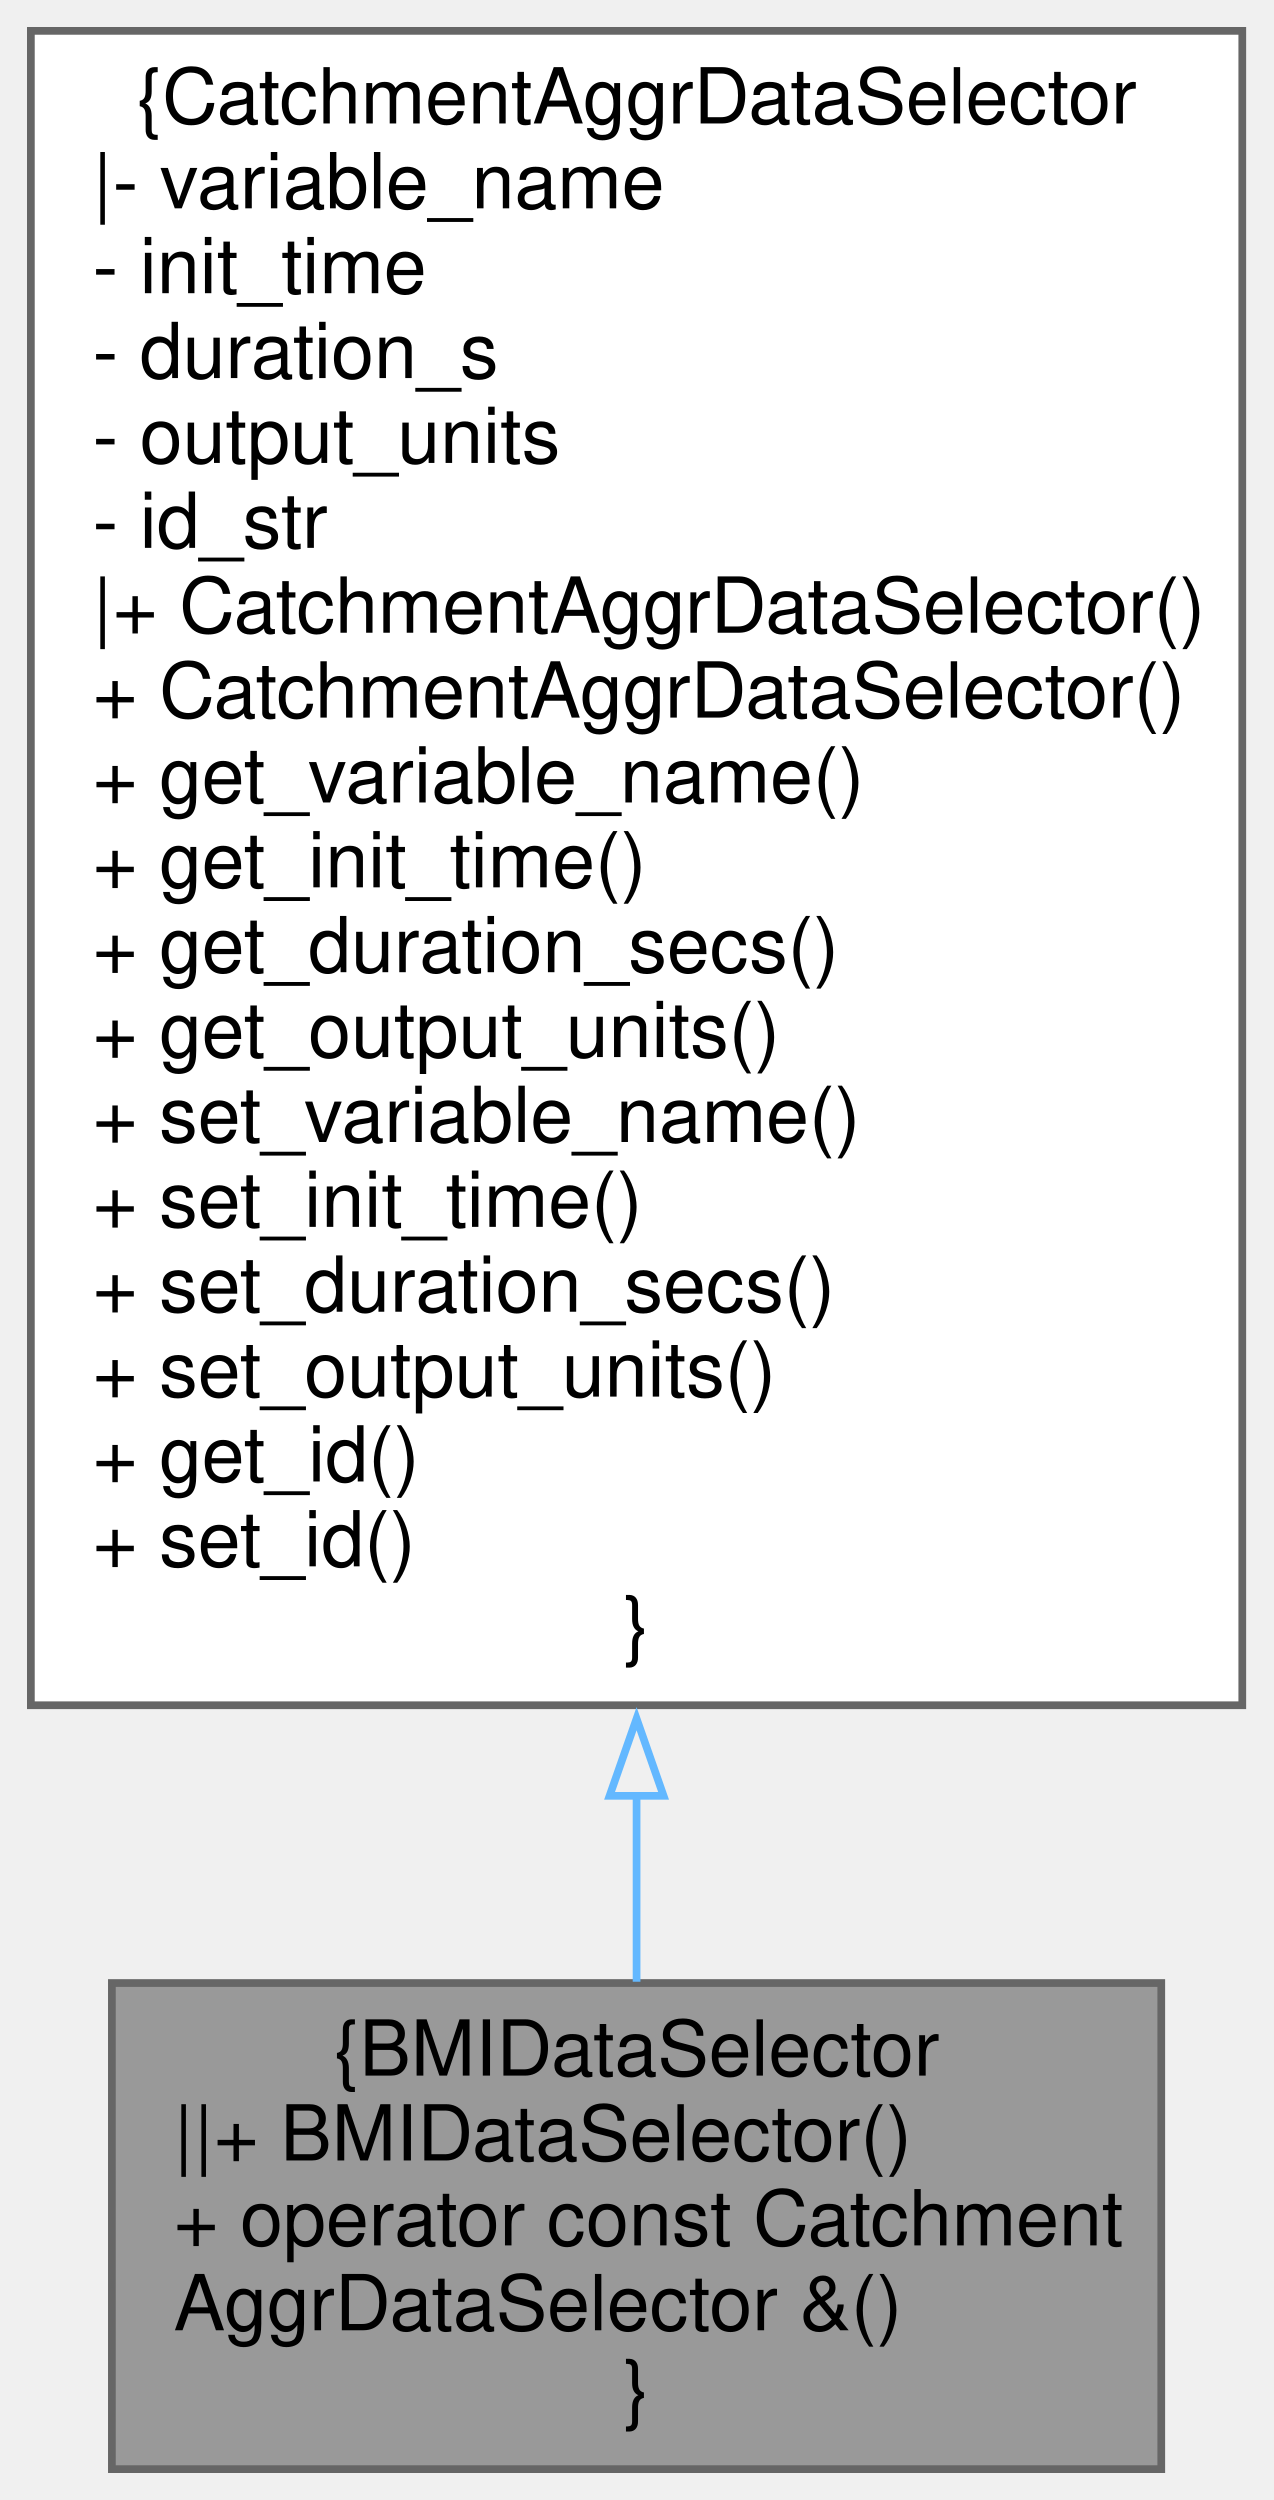
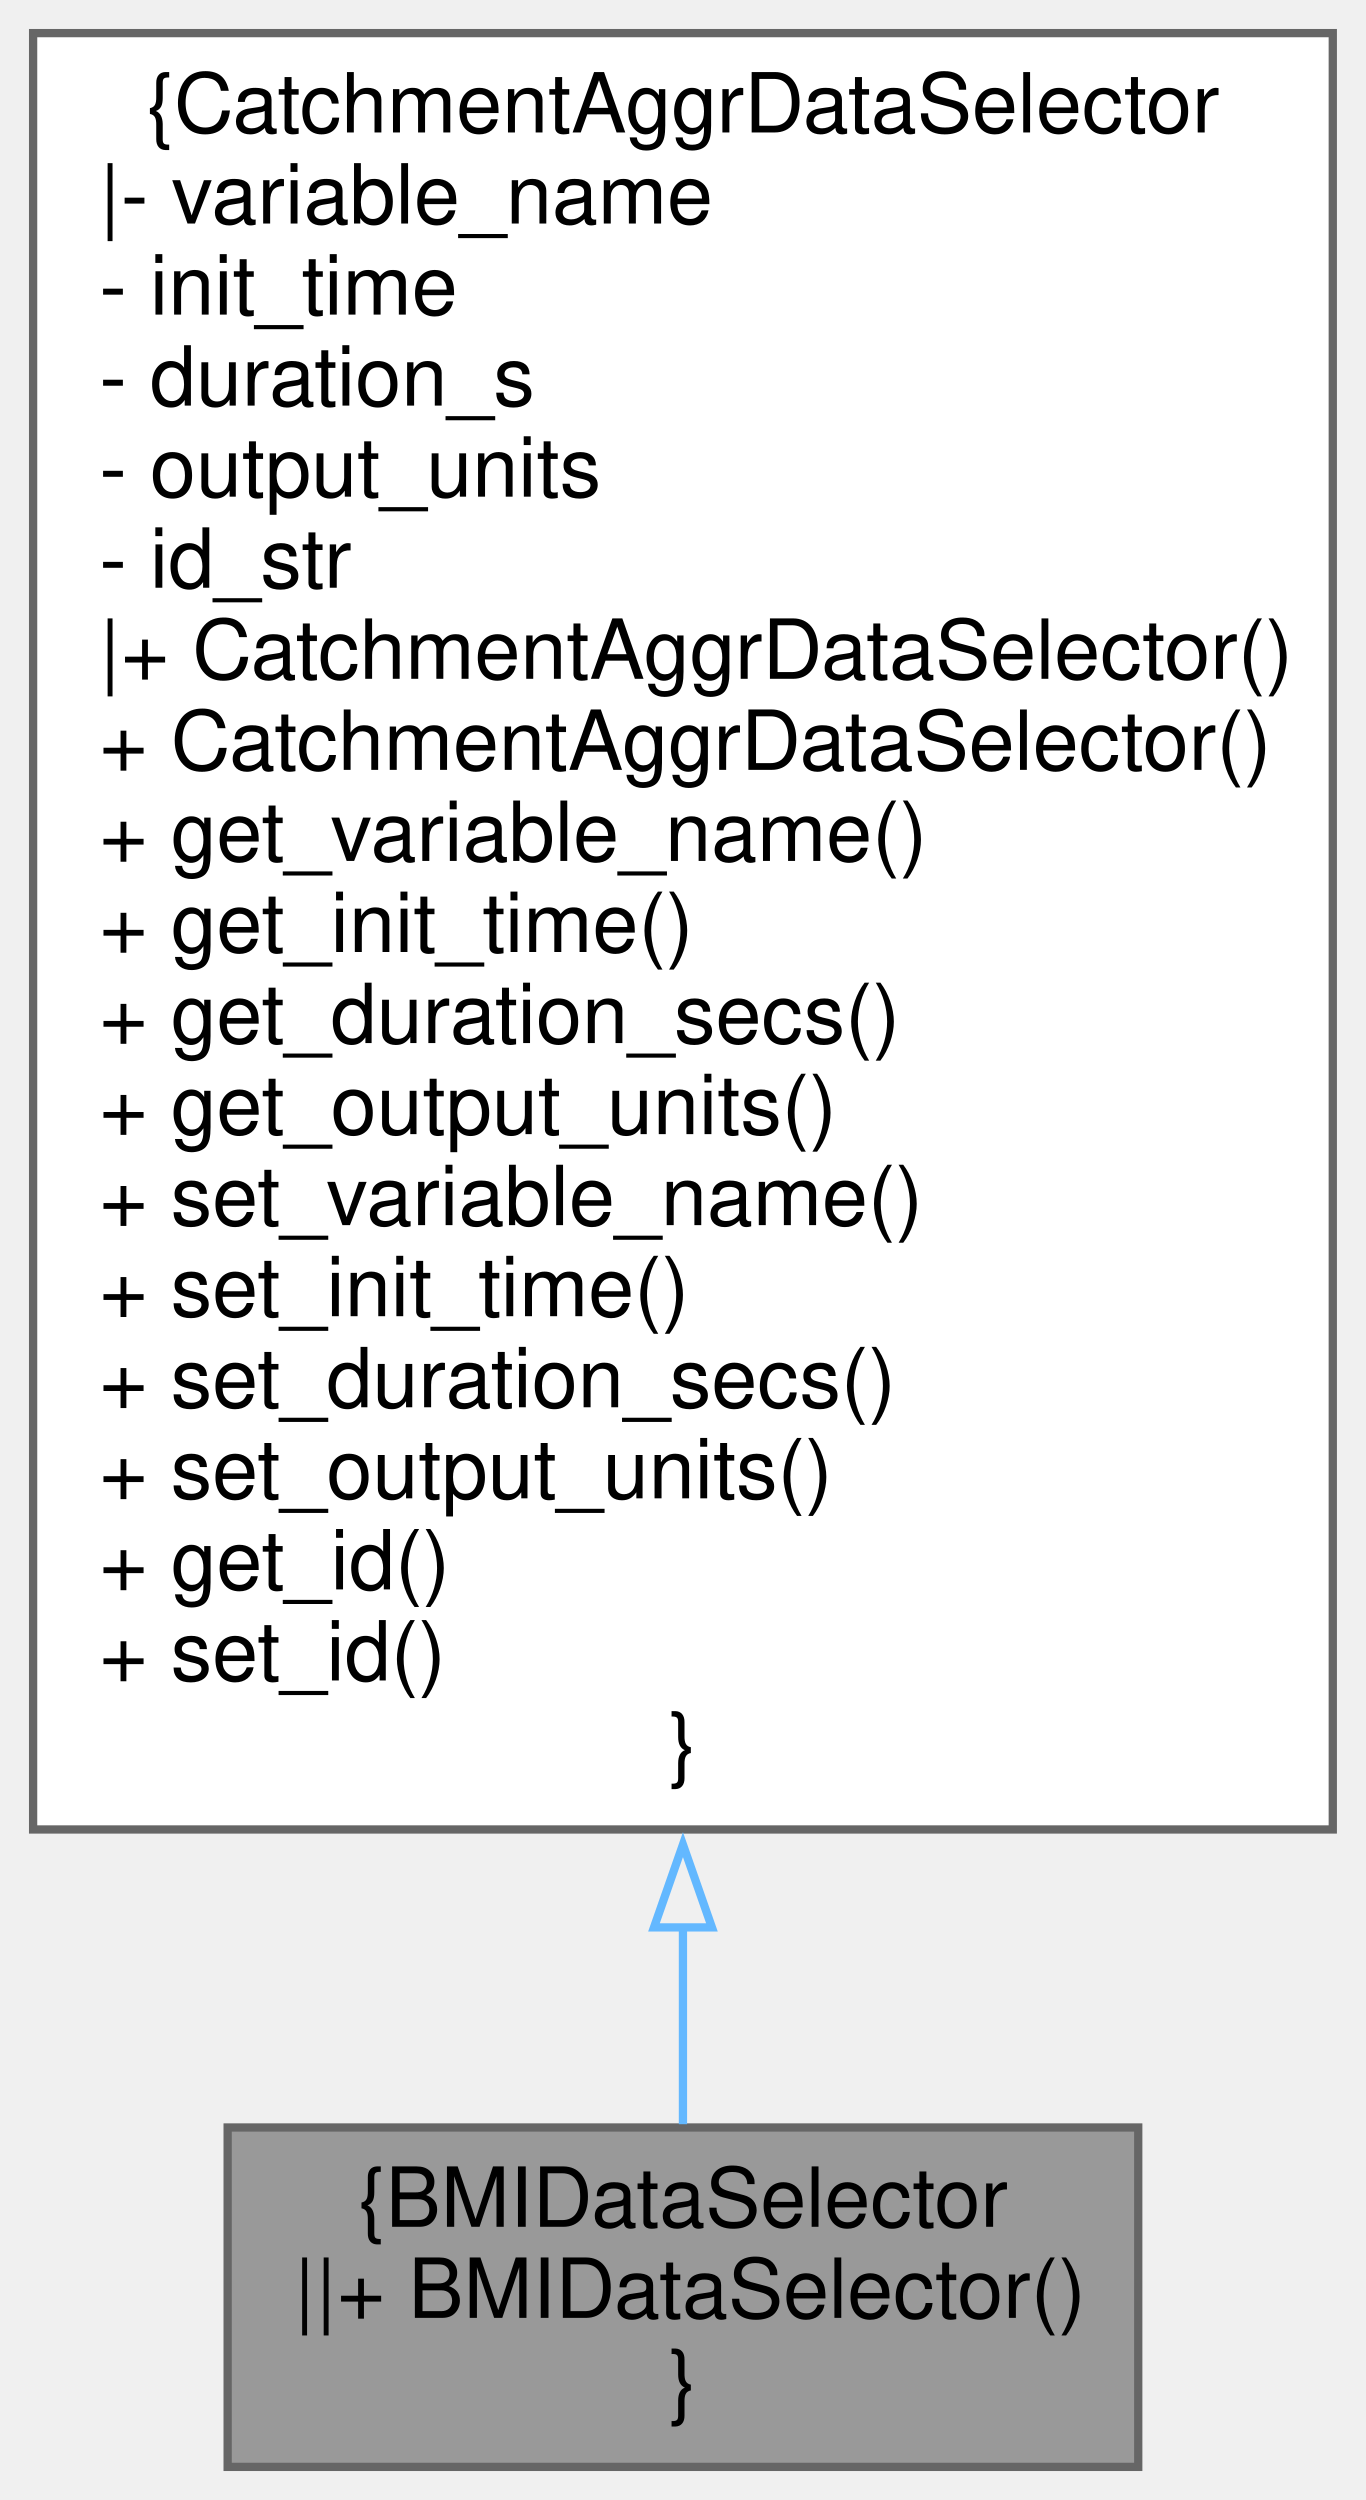
- <svg xmlns="http://www.w3.org/2000/svg" xmlns:xlink="http://www.w3.org/1999/xlink" width="165pt" height="324pt" viewBox="0.00 0.00 165.00 324.00">
-   <g id="graph0" class="graph" transform="scale(1 1) rotate(0) translate(4 320)">
+ <svg xmlns="http://www.w3.org/2000/svg" xmlns:xlink="http://www.w3.org/1999/xlink" width="165pt" height="302pt" viewBox="0.00 0.00 165.00 302.00">
+   <g id="graph0" class="graph" transform="scale(1 1) rotate(0) translate(4 298)">
    <g id="node1" class="node">
      <g id="a_node1">
        <a xlink:title=" ">
-           <polygon fill="#999999" stroke="#666666" points="146.5,-63 10.5,-63 10.5,0 146.5,0 146.5,-63" />
-           <text text-anchor="middle" x="78.5" y="-51" font-family="Helvetica,sans-Serif" font-size="10.00">{BMIDataSelector</text>
-           <text text-anchor="start" x="18.5" y="-40" font-family="Helvetica,sans-Serif" font-size="10.00">||+ BMIDataSelector()</text>
-           <text text-anchor="start" x="18.5" y="-29" font-family="Helvetica,sans-Serif" font-size="10.00">+ operator const Catchment</text>
-           <text text-anchor="start" x="18.5" y="-18" font-family="Helvetica,sans-Serif" font-size="10.00">AggrDataSelector &amp;()</text>
+           <polygon fill="#999999" stroke="#666666" points="133.5,-41 23.5,-41 23.5,0 133.5,0 133.5,-41" />
+           <text text-anchor="middle" x="78.5" y="-29" font-family="Helvetica,sans-Serif" font-size="10.00">{BMIDataSelector</text>
+           <text text-anchor="start" x="31.5" y="-18" font-family="Helvetica,sans-Serif" font-size="10.00">||+ BMIDataSelector()</text>
          <text text-anchor="middle" x="78.5" y="-7" font-family="Helvetica,sans-Serif" font-size="10.00">}</text>
        </a>
      </g>
    </g>
    <g id="node2" class="node">
      <g id="a_node2">
        <a xlink:href="class_catchment_aggr_data_selector.html" target="_top" xlink:title="This class is intended to be the virtual base for all data selectors used with the DataProvider API.">
-           <polygon fill="white" stroke="#666666" points="157,-316 0,-316 0,-99 157,-99 157,-316" />
-           <text text-anchor="middle" x="78.5" y="-304" font-family="Helvetica,sans-Serif" font-size="10.00">{CatchmentAggrDataSelector</text>
-           <text text-anchor="start" x="8" y="-293" font-family="Helvetica,sans-Serif" font-size="10.00">|- variable_name</text>
-           <text text-anchor="start" x="8" y="-282" font-family="Helvetica,sans-Serif" font-size="10.00">- init_time</text>
-           <text text-anchor="start" x="8" y="-271" font-family="Helvetica,sans-Serif" font-size="10.00">- duration_s</text>
-           <text text-anchor="start" x="8" y="-260" font-family="Helvetica,sans-Serif" font-size="10.00">- output_units</text>
-           <text text-anchor="start" x="8" y="-249" font-family="Helvetica,sans-Serif" font-size="10.00">- id_str</text>
-           <text text-anchor="start" x="8" y="-238" font-family="Helvetica,sans-Serif" font-size="10.00">|+ CatchmentAggrDataSelector()</text>
-           <text text-anchor="start" x="8" y="-227" font-family="Helvetica,sans-Serif" font-size="10.00">+ CatchmentAggrDataSelector()</text>
-           <text text-anchor="start" x="8" y="-216" font-family="Helvetica,sans-Serif" font-size="10.00">+ get_variable_name()</text>
-           <text text-anchor="start" x="8" y="-205" font-family="Helvetica,sans-Serif" font-size="10.00">+ get_init_time()</text>
-           <text text-anchor="start" x="8" y="-194" font-family="Helvetica,sans-Serif" font-size="10.00">+ get_duration_secs()</text>
-           <text text-anchor="start" x="8" y="-183" font-family="Helvetica,sans-Serif" font-size="10.00">+ get_output_units()</text>
-           <text text-anchor="start" x="8" y="-172" font-family="Helvetica,sans-Serif" font-size="10.00">+ set_variable_name()</text>
-           <text text-anchor="start" x="8" y="-161" font-family="Helvetica,sans-Serif" font-size="10.00">+ set_init_time()</text>
-           <text text-anchor="start" x="8" y="-150" font-family="Helvetica,sans-Serif" font-size="10.00">+ set_duration_secs()</text>
-           <text text-anchor="start" x="8" y="-139" font-family="Helvetica,sans-Serif" font-size="10.00">+ set_output_units()</text>
-           <text text-anchor="start" x="8" y="-128" font-family="Helvetica,sans-Serif" font-size="10.00">+ get_id()</text>
-           <text text-anchor="start" x="8" y="-117" font-family="Helvetica,sans-Serif" font-size="10.00">+ set_id()</text>
-           <text text-anchor="middle" x="78.5" y="-106" font-family="Helvetica,sans-Serif" font-size="10.00">}</text>
+           <polygon fill="white" stroke="#666666" points="157,-294 0,-294 0,-77 157,-77 157,-294" />
+           <text text-anchor="middle" x="78.5" y="-282" font-family="Helvetica,sans-Serif" font-size="10.00">{CatchmentAggrDataSelector</text>
+           <text text-anchor="start" x="8" y="-271" font-family="Helvetica,sans-Serif" font-size="10.00">|- variable_name</text>
+           <text text-anchor="start" x="8" y="-260" font-family="Helvetica,sans-Serif" font-size="10.00">- init_time</text>
+           <text text-anchor="start" x="8" y="-249" font-family="Helvetica,sans-Serif" font-size="10.00">- duration_s</text>
+           <text text-anchor="start" x="8" y="-238" font-family="Helvetica,sans-Serif" font-size="10.00">- output_units</text>
+           <text text-anchor="start" x="8" y="-227" font-family="Helvetica,sans-Serif" font-size="10.00">- id_str</text>
+           <text text-anchor="start" x="8" y="-216" font-family="Helvetica,sans-Serif" font-size="10.00">|+ CatchmentAggrDataSelector()</text>
+           <text text-anchor="start" x="8" y="-205" font-family="Helvetica,sans-Serif" font-size="10.00">+ CatchmentAggrDataSelector()</text>
+           <text text-anchor="start" x="8" y="-194" font-family="Helvetica,sans-Serif" font-size="10.00">+ get_variable_name()</text>
+           <text text-anchor="start" x="8" y="-183" font-family="Helvetica,sans-Serif" font-size="10.00">+ get_init_time()</text>
+           <text text-anchor="start" x="8" y="-172" font-family="Helvetica,sans-Serif" font-size="10.00">+ get_duration_secs()</text>
+           <text text-anchor="start" x="8" y="-161" font-family="Helvetica,sans-Serif" font-size="10.00">+ get_output_units()</text>
+           <text text-anchor="start" x="8" y="-150" font-family="Helvetica,sans-Serif" font-size="10.00">+ set_variable_name()</text>
+           <text text-anchor="start" x="8" y="-139" font-family="Helvetica,sans-Serif" font-size="10.00">+ set_init_time()</text>
+           <text text-anchor="start" x="8" y="-128" font-family="Helvetica,sans-Serif" font-size="10.00">+ set_duration_secs()</text>
+           <text text-anchor="start" x="8" y="-117" font-family="Helvetica,sans-Serif" font-size="10.00">+ set_output_units()</text>
+           <text text-anchor="start" x="8" y="-106" font-family="Helvetica,sans-Serif" font-size="10.00">+ get_id()</text>
+           <text text-anchor="start" x="8" y="-95" font-family="Helvetica,sans-Serif" font-size="10.00">+ set_id()</text>
+           <text text-anchor="middle" x="78.5" y="-84" font-family="Helvetica,sans-Serif" font-size="10.00">}</text>
        </a>
      </g>
    </g>
    <g id="edge1" class="edge">
-       <path fill="none" stroke="#63b8ff" d="M78.5,-87.47C78.5,-78.72 78.5,-70.48 78.5,-63.17" />
-       <polygon fill="none" stroke="#63b8ff" points="75,-87.26 78.5,-97.26 82,-87.26 75,-87.26" />
+       <path fill="none" stroke="#63b8ff" d="M78.5,-65.39C78.5,-56.41 78.5,-48.21 78.5,-41.4" />
+       <polygon fill="none" stroke="#63b8ff" points="75,-65.17 78.5,-75.17 82,-65.17 75,-65.17" />
    </g>
  </g>
</svg>
